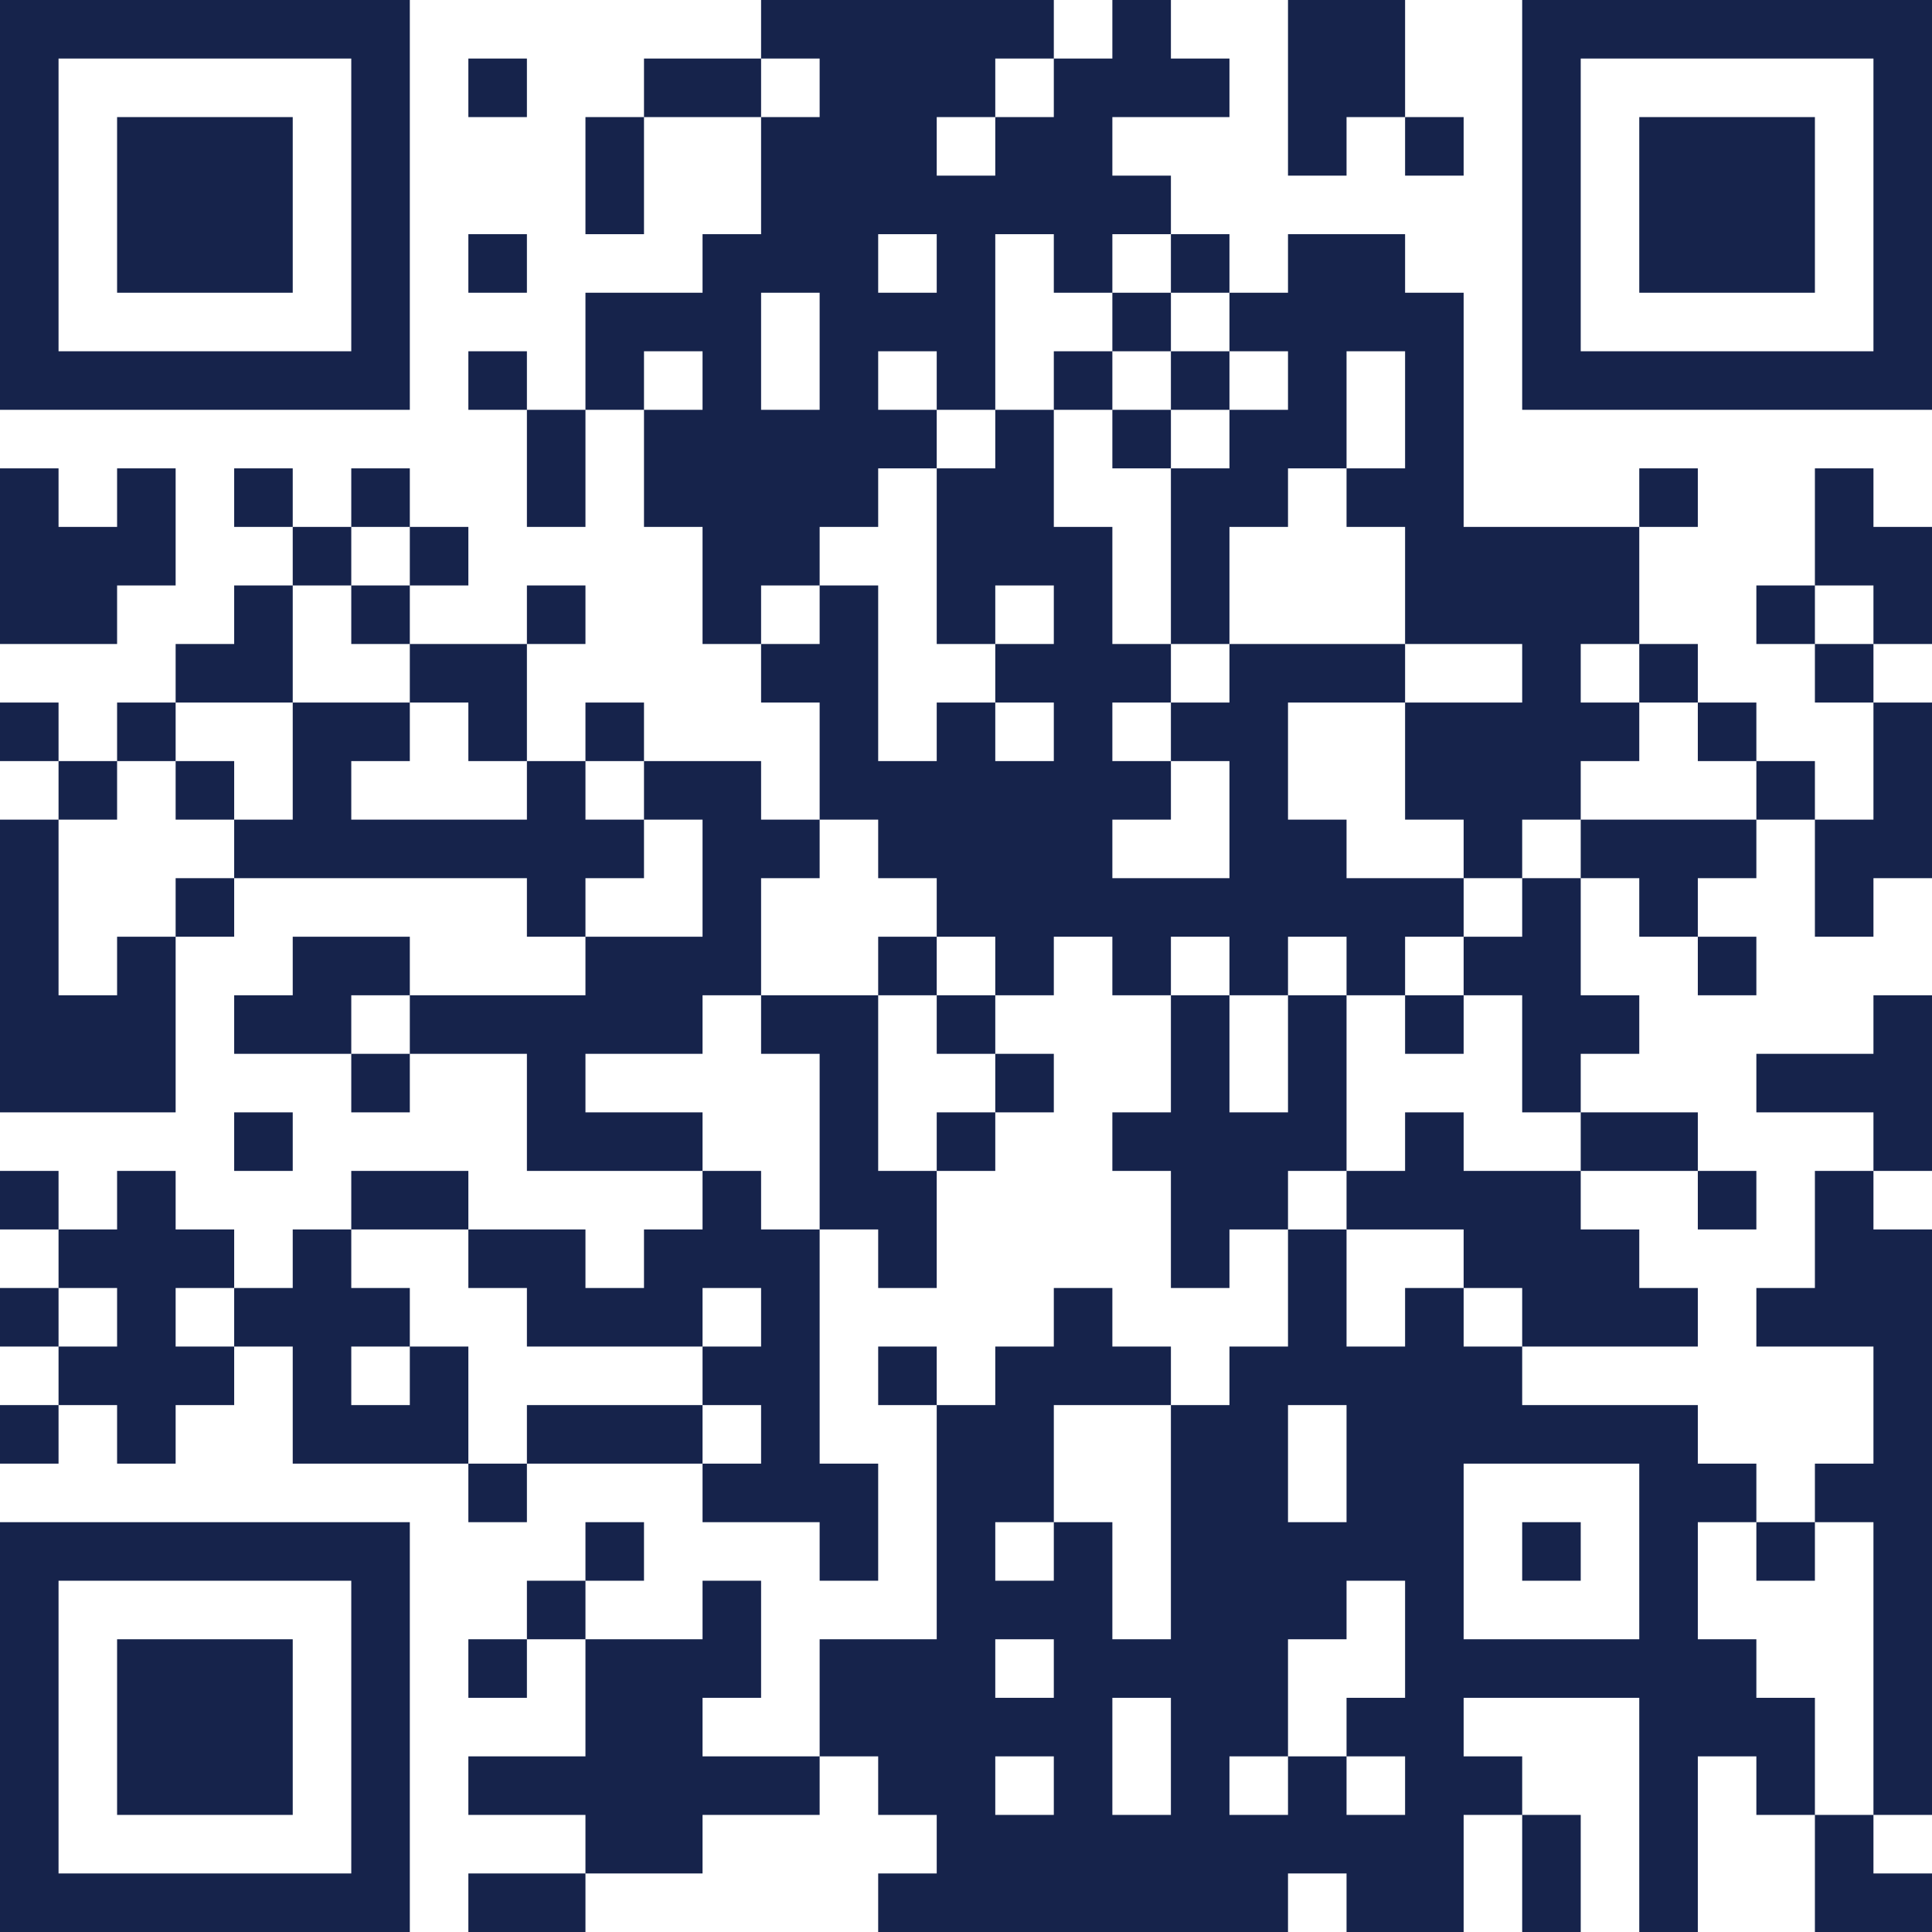
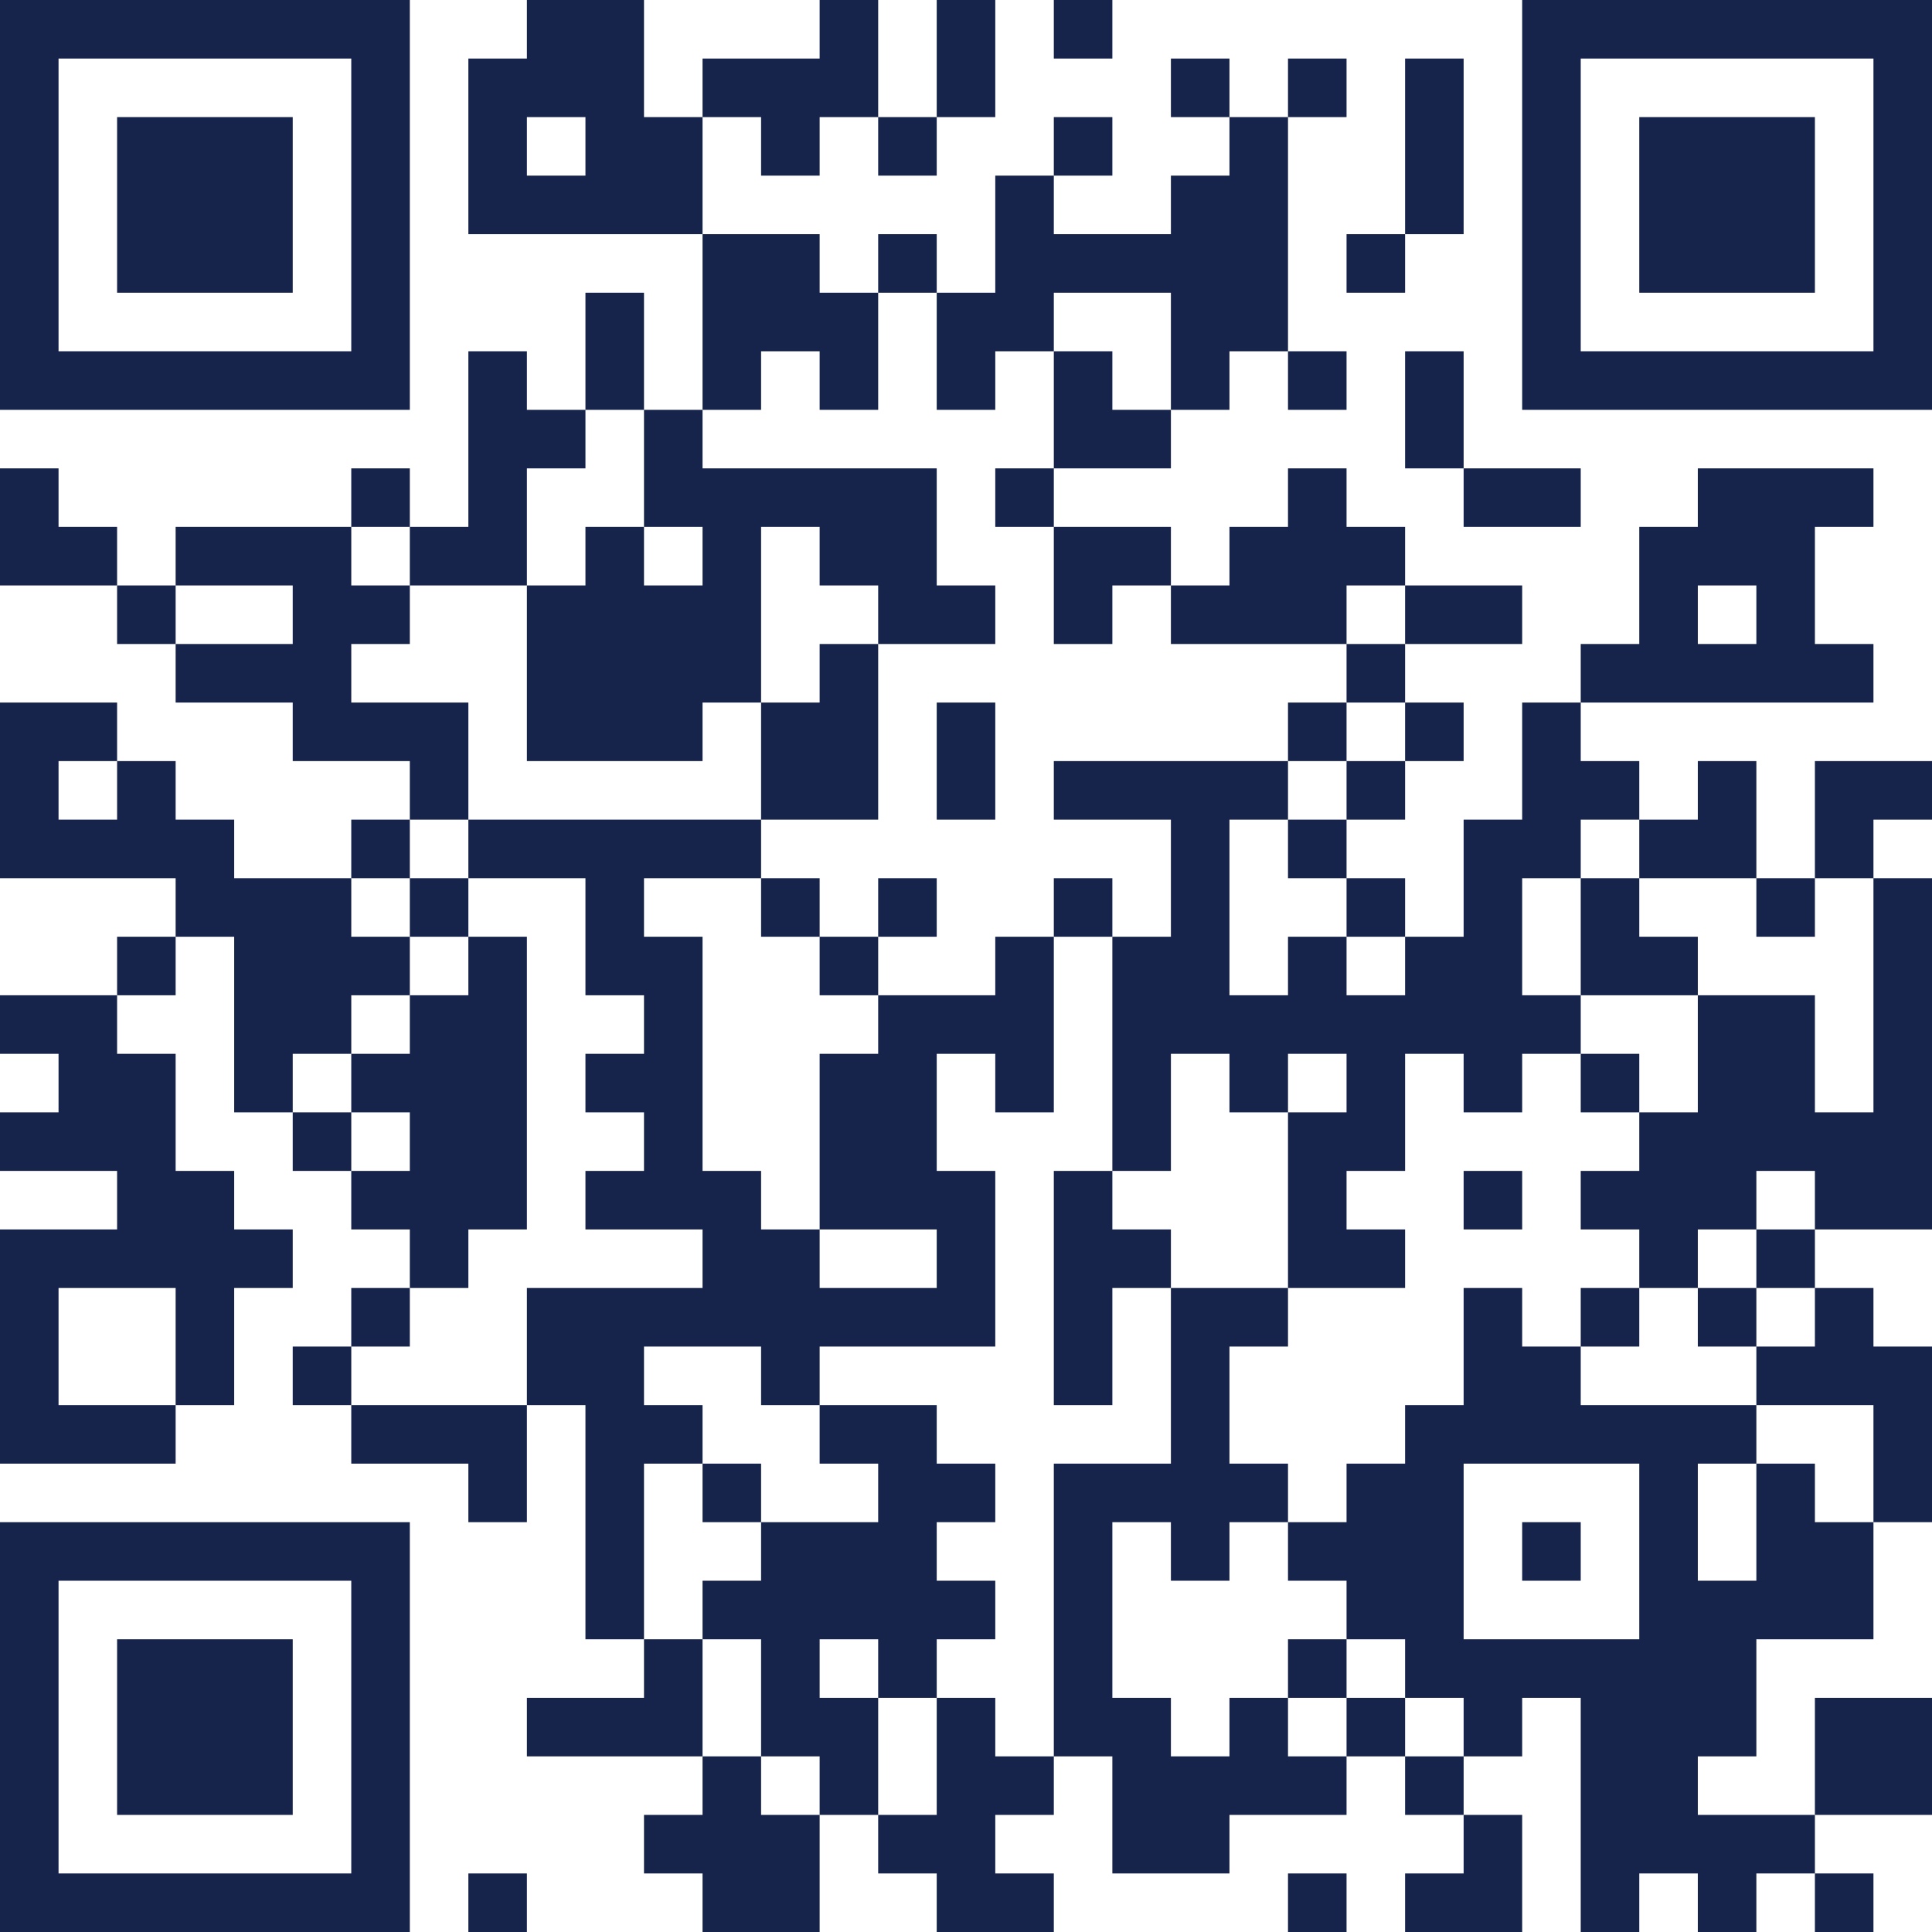
<svg xmlns="http://www.w3.org/2000/svg" width="198" height="198" class="segno">
-   <path transform="scale(6)" class="qrline" stroke="#16234b" d="M0 0.5h7m6 0h5m1 0h1m2 0h2m2 0h7m-33 1h1m5 0h1m1 0h1m2 0h2m1 0h3m1 0h3m1 0h2m2 0h1m5 0h1m-33 1h1m1 0h3m1 0h1m3 0h1m2 0h3m1 0h2m3 0h1m1 0h1m1 0h1m1 0h3m1 0h1m-33 1h1m1 0h3m1 0h1m3 0h1m2 0h7m6 0h1m1 0h3m1 0h1m-33 1h1m1 0h3m1 0h1m1 0h1m3 0h3m1 0h1m1 0h1m1 0h1m1 0h2m2 0h1m1 0h3m1 0h1m-33 1h1m5 0h1m3 0h3m1 0h3m2 0h1m1 0h4m1 0h1m5 0h1m-33 1h7m1 0h1m1 0h1m1 0h1m1 0h1m1 0h1m1 0h1m1 0h1m1 0h1m1 0h1m1 0h7m-24 1h1m1 0h5m1 0h1m1 0h1m1 0h2m1 0h1m-25 1h1m1 0h1m1 0h1m1 0h1m2 0h1m1 0h4m1 0h2m2 0h2m1 0h2m3 0h1m2 0h1m-32 1h3m2 0h1m1 0h1m4 0h2m2 0h3m1 0h1m3 0h4m3 0h2m-33 1h2m2 0h1m1 0h1m2 0h1m2 0h1m1 0h1m1 0h1m1 0h1m1 0h1m3 0h4m2 0h1m1 0h1m-30 1h2m2 0h2m4 0h2m2 0h3m1 0h3m2 0h1m1 0h1m2 0h1m-32 1h1m1 0h1m2 0h2m1 0h1m1 0h1m3 0h1m1 0h1m1 0h1m1 0h2m2 0h4m1 0h1m2 0h1m-32 1h1m1 0h1m1 0h1m3 0h1m1 0h2m1 0h6m1 0h1m2 0h3m3 0h1m1 0h1m-33 1h1m3 0h7m1 0h2m1 0h4m2 0h2m2 0h1m1 0h3m1 0h2m-33 1h1m2 0h1m5 0h1m2 0h1m3 0h9m1 0h1m1 0h1m2 0h1m-32 1h1m1 0h1m2 0h2m3 0h3m2 0h1m1 0h1m1 0h1m1 0h1m1 0h1m1 0h2m2 0h1m-30 1h3m1 0h2m1 0h5m1 0h2m1 0h1m3 0h1m1 0h1m1 0h1m1 0h2m4 0h1m-33 1h3m3 0h1m2 0h1m4 0h1m2 0h1m2 0h1m1 0h1m3 0h1m3 0h3m-29 1h1m4 0h3m2 0h1m1 0h1m2 0h4m1 0h1m2 0h2m3 0h1m-33 1h1m1 0h1m3 0h2m4 0h1m1 0h2m4 0h2m1 0h4m2 0h1m1 0h1m-31 1h3m1 0h1m2 0h2m1 0h3m1 0h1m4 0h1m1 0h1m2 0h3m3 0h2m-33 1h1m1 0h1m1 0h3m2 0h3m1 0h1m4 0h1m3 0h1m1 0h1m1 0h3m1 0h3m-32 1h3m1 0h1m1 0h1m4 0h2m1 0h1m1 0h3m1 0h5m6 0h1m-33 1h1m1 0h1m2 0h3m1 0h3m1 0h1m2 0h2m2 0h2m1 0h6m3 0h1m-25 1h1m3 0h3m1 0h2m2 0h2m1 0h2m3 0h2m1 0h2m-33 1h7m3 0h1m3 0h1m1 0h1m1 0h1m1 0h5m1 0h1m1 0h1m1 0h1m1 0h1m-33 1h1m5 0h1m2 0h1m2 0h1m3 0h3m1 0h3m1 0h1m3 0h1m3 0h1m-33 1h1m1 0h3m1 0h1m1 0h1m1 0h3m1 0h3m1 0h4m2 0h6m2 0h1m-33 1h1m1 0h3m1 0h1m3 0h2m2 0h5m1 0h2m1 0h2m3 0h3m1 0h1m-33 1h1m1 0h3m1 0h1m1 0h6m1 0h2m1 0h1m1 0h1m1 0h1m1 0h2m2 0h1m1 0h1m1 0h1m-33 1h1m5 0h1m3 0h2m4 0h9m1 0h1m1 0h1m2 0h1m-32 1h7m1 0h2m5 0h7m1 0h2m1 0h1m1 0h1m2 0h2" />
+   <path transform="scale(6)" class="qrline" stroke="#16234b" d="M0 0.5h7m2 0h2m3 0h1m1 0h1m1 0h1m7 0h7m-33 1h1m5 0h1m1 0h3m1 0h3m1 0h1m3 0h1m1 0h1m1 0h1m1 0h1m5 0h1m-33 1h1m1 0h3m1 0h1m1 0h1m1 0h2m1 0h1m1 0h1m2 0h1m2 0h1m2 0h1m1 0h1m1 0h3m1 0h1m-33 1h1m1 0h3m1 0h1m1 0h4m5 0h1m2 0h2m2 0h1m1 0h1m1 0h3m1 0h1m-33 1h1m1 0h3m1 0h1m5 0h2m1 0h1m1 0h5m1 0h1m2 0h1m1 0h3m1 0h1m-33 1h1m5 0h1m3 0h1m1 0h3m1 0h2m2 0h2m4 0h1m5 0h1m-33 1h7m1 0h1m1 0h1m1 0h1m1 0h1m1 0h1m1 0h1m1 0h1m1 0h1m1 0h1m1 0h7m-25 1h2m1 0h1m6 0h2m4 0h1m-25 1h1m5 0h1m1 0h1m2 0h5m1 0h1m4 0h1m2 0h2m2 0h3m-32 1h2m1 0h3m1 0h2m1 0h1m1 0h1m1 0h2m2 0h2m1 0h3m4 0h3m-29 1h1m2 0h2m2 0h4m2 0h2m1 0h1m1 0h3m1 0h2m2 0h1m1 0h1m-28 1h3m3 0h4m1 0h1m8 0h1m3 0h5m-32 1h2m3 0h3m1 0h3m1 0h2m1 0h1m5 0h1m1 0h1m1 0h1m-27 1h1m1 0h1m4 0h1m5 0h2m1 0h1m1 0h4m1 0h1m2 0h2m1 0h1m1 0h2m-33 1h4m2 0h1m1 0h5m7 0h1m1 0h1m2 0h2m1 0h2m1 0h1m-29 1h3m1 0h1m2 0h1m2 0h1m1 0h1m2 0h1m1 0h1m2 0h1m1 0h1m1 0h1m2 0h1m1 0h1m-31 1h1m1 0h3m1 0h1m1 0h2m2 0h1m2 0h1m1 0h2m1 0h1m1 0h2m1 0h2m3 0h1m-33 1h2m2 0h2m1 0h2m2 0h1m3 0h3m1 0h8m2 0h2m1 0h1m-32 1h2m1 0h1m1 0h3m1 0h2m2 0h2m1 0h1m1 0h1m1 0h1m1 0h1m1 0h1m1 0h1m1 0h2m1 0h1m-33 1h3m2 0h1m1 0h2m2 0h1m2 0h2m3 0h1m2 0h2m4 0h5m-31 1h2m2 0h3m1 0h3m1 0h3m1 0h1m3 0h1m2 0h1m1 0h3m1 0h2m-33 1h5m2 0h1m4 0h2m2 0h1m1 0h2m2 0h2m4 0h1m1 0h1m-31 1h1m2 0h1m2 0h1m2 0h8m1 0h1m1 0h2m3 0h1m1 0h1m1 0h1m1 0h1m-32 1h1m2 0h1m1 0h1m3 0h2m2 0h1m4 0h1m1 0h1m4 0h2m3 0h3m-33 1h3m3 0h3m1 0h2m2 0h2m4 0h1m3 0h6m2 0h1m-25 1h1m1 0h1m1 0h1m2 0h2m1 0h4m1 0h2m3 0h1m1 0h1m1 0h1m-33 1h7m3 0h1m2 0h3m2 0h1m1 0h1m1 0h3m1 0h1m1 0h1m1 0h2m-32 1h1m5 0h1m3 0h1m1 0h5m1 0h1m4 0h2m3 0h4m-32 1h1m1 0h3m1 0h1m4 0h1m1 0h1m1 0h1m2 0h1m3 0h1m1 0h6m-30 1h1m1 0h3m1 0h1m2 0h3m1 0h2m1 0h1m1 0h2m1 0h1m1 0h1m1 0h1m1 0h3m1 0h2m-33 1h1m1 0h3m1 0h1m5 0h1m1 0h1m1 0h2m1 0h4m1 0h1m2 0h2m2 0h2m-33 1h1m5 0h1m4 0h3m1 0h2m2 0h2m4 0h1m1 0h4m-31 1h7m1 0h1m3 0h2m2 0h2m4 0h1m1 0h2m1 0h1m1 0h1m1 0h1" />
</svg>
